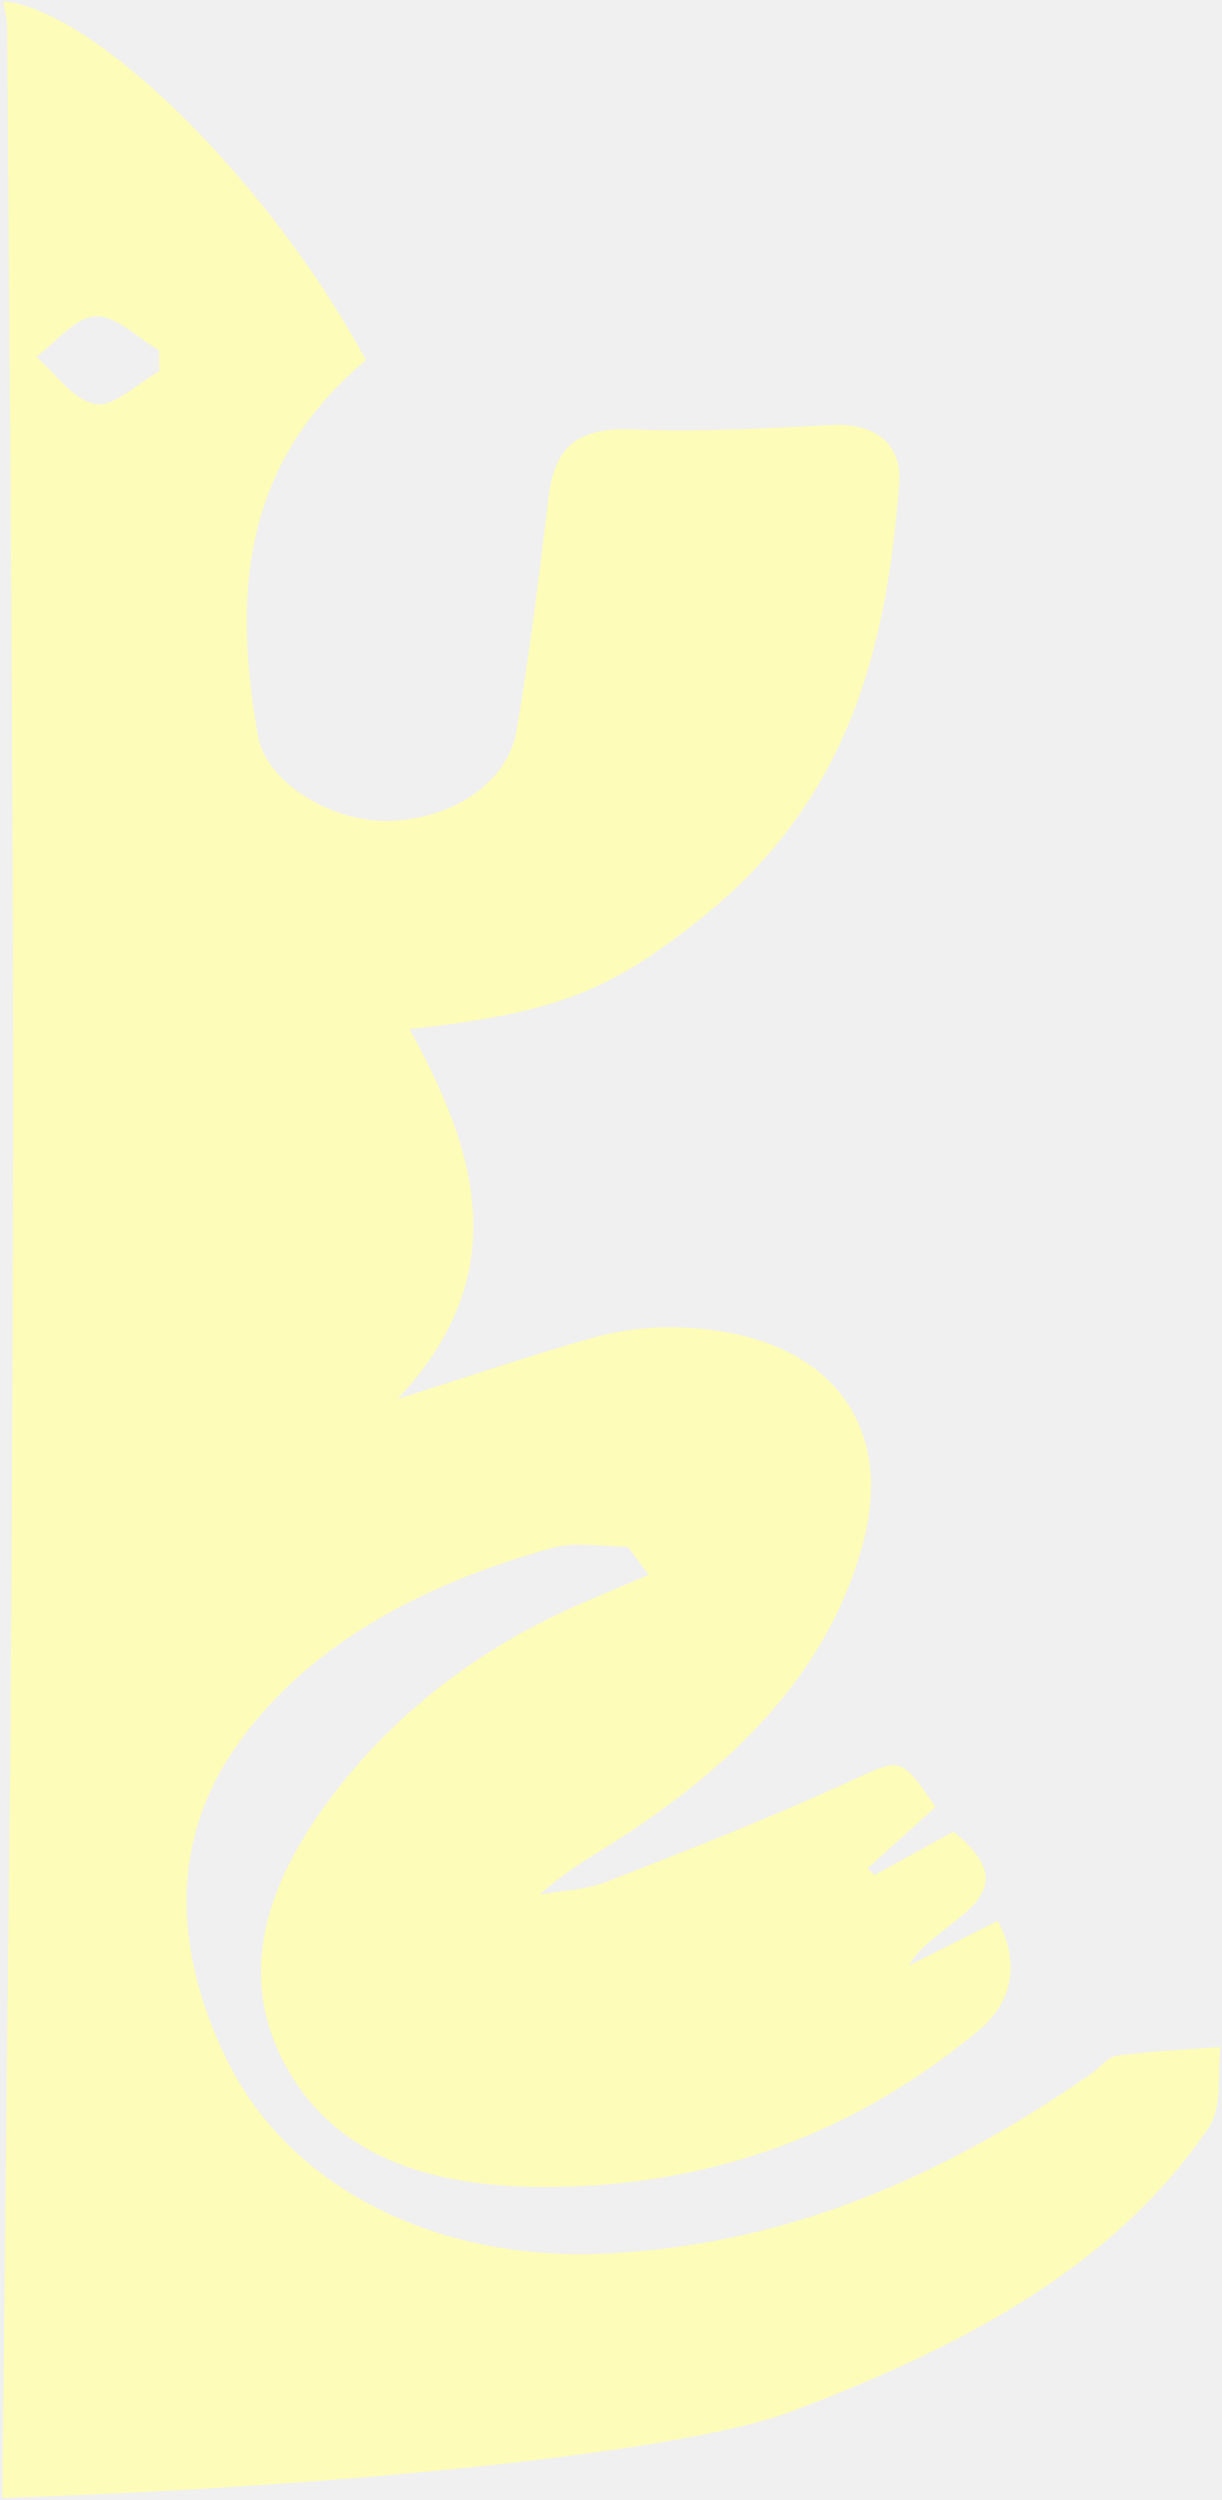
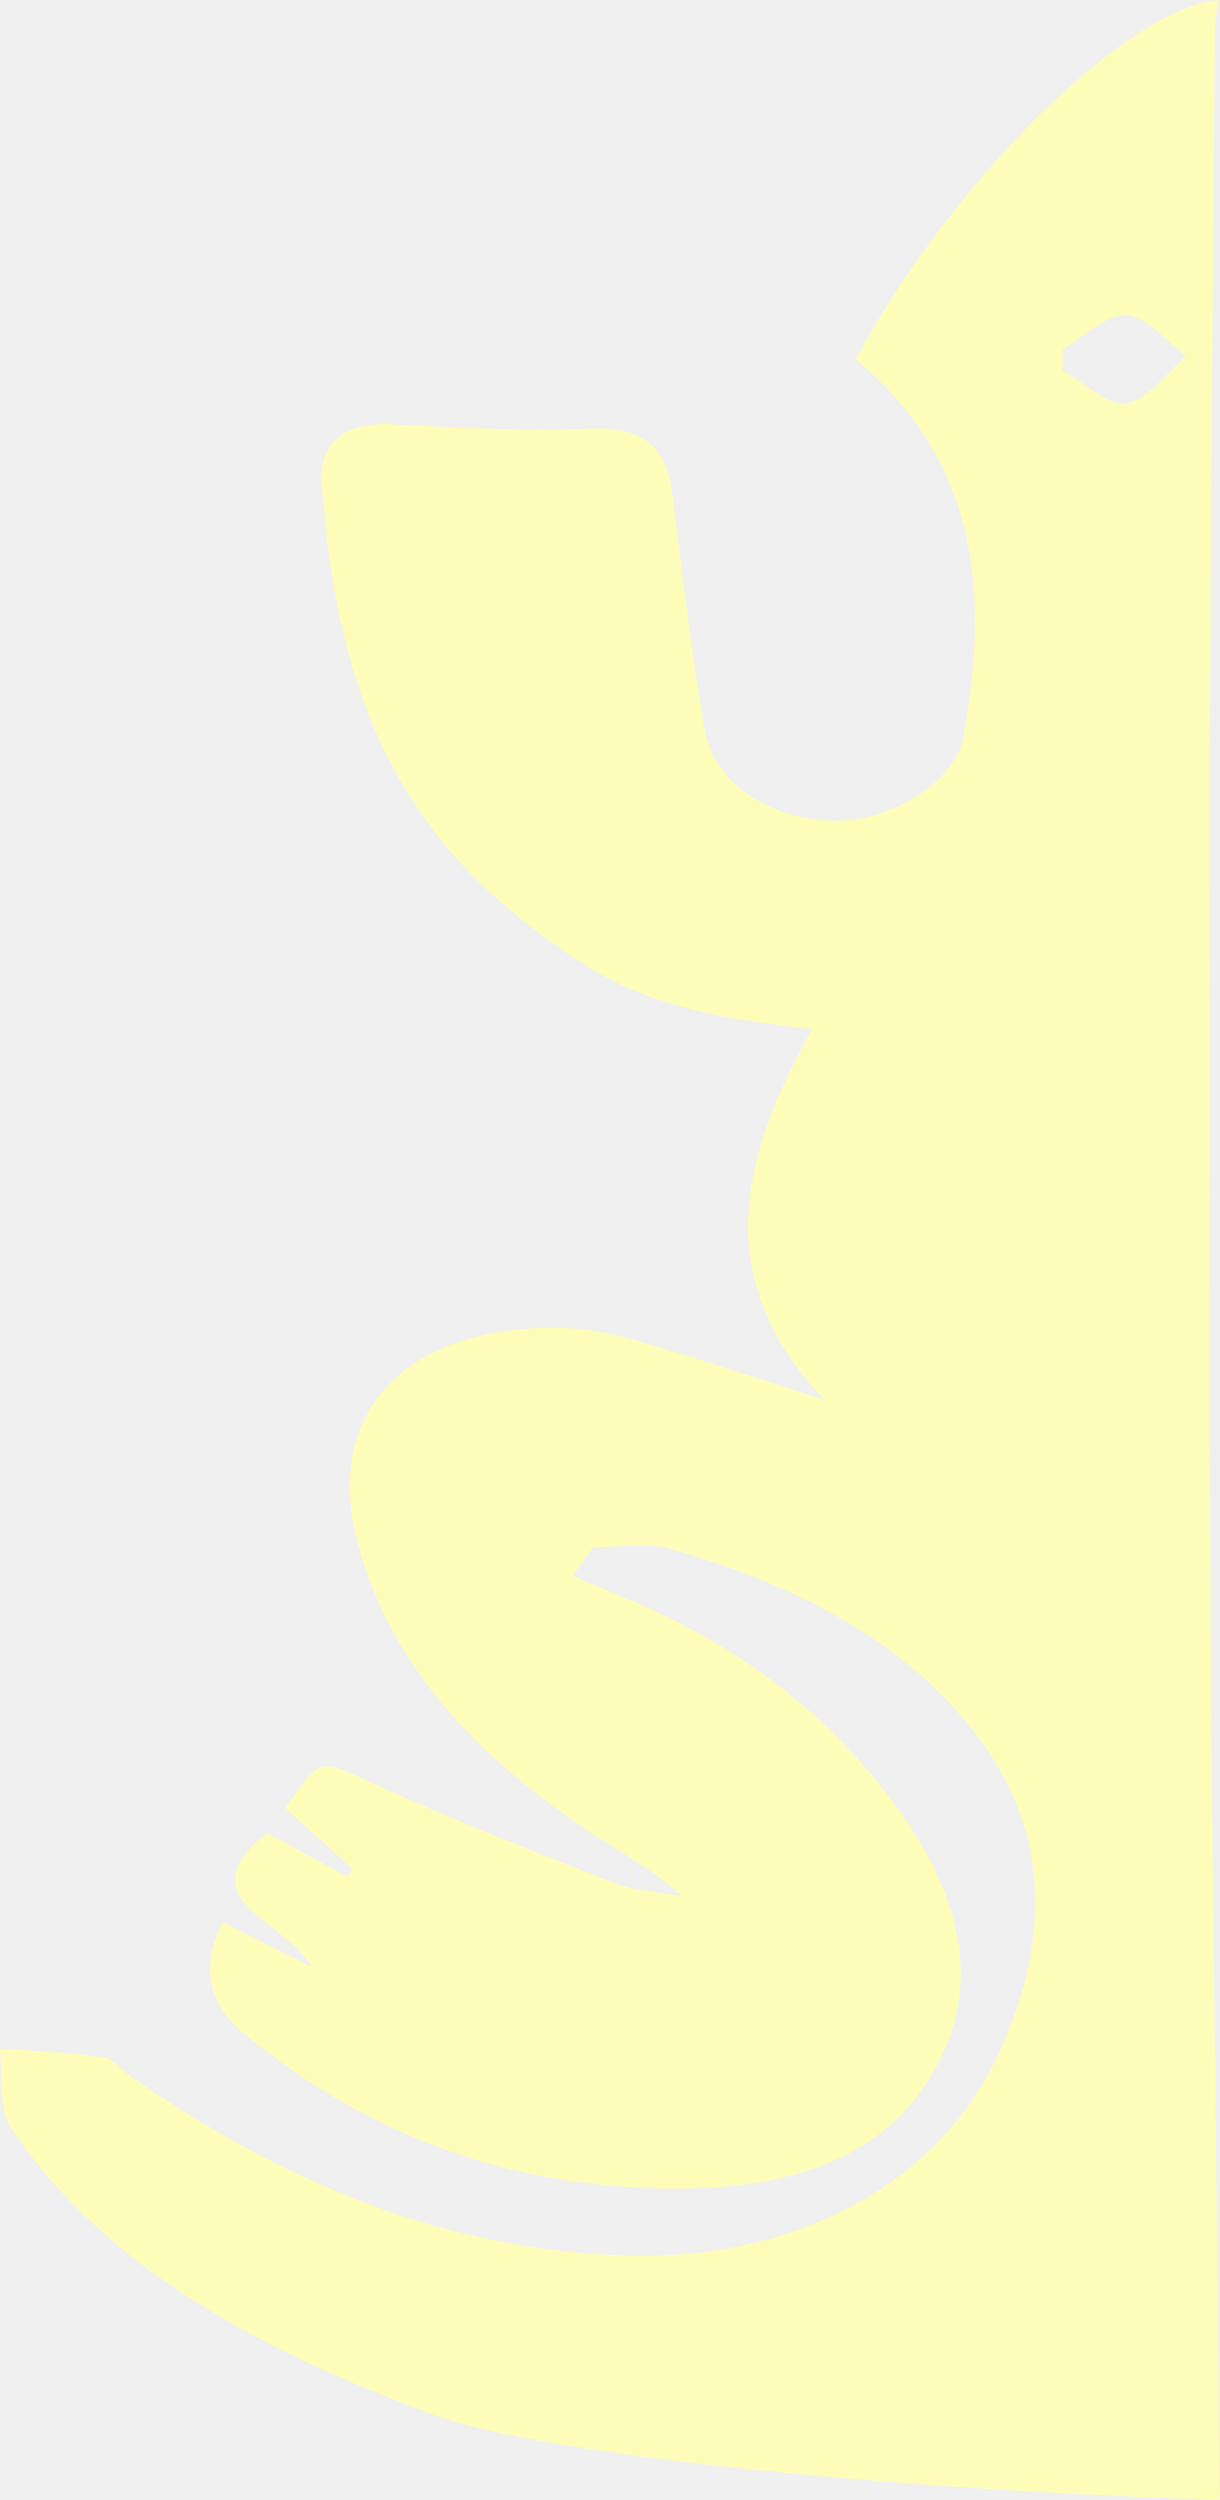
- <svg xmlns="http://www.w3.org/2000/svg" width="345" height="706" viewBox="0 0 345 706" fill="none">
+ <svg xmlns="http://www.w3.org/2000/svg" width="344" height="705" viewBox="0 0 344 705" fill="none">
  <g clip-path="url(#clip0)">
-     <path d="M2.898 498.108C3.458 421.018 3.832 343.928 3.645 266.838C3.421 180.338 2.636 93.806 2.039 7.275C2.039 5.018 1.329 2.761 0.918 0.408C26.952 2.665 76.367 51.685 103.334 101.69C67.627 131.668 66.058 169.084 72.856 207.868C75.171 221.029 93.623 232.123 109.459 231.837C127.612 231.519 143.374 221.156 145.914 206.215C149.611 184.407 152.263 162.44 154.915 140.505C156.409 128.171 161.227 120.541 178.483 121.273C197.159 122.067 215.946 120.987 234.659 120.033C248.927 119.302 254.642 126.899 253.932 136.373C250.496 182.118 240.112 225.702 198.167 259.176C172.844 279.395 157.978 286.007 115.622 290.616C134.895 325.331 145.316 360.109 112.223 395.109C132.393 388.719 149.798 382.775 167.54 377.752C174.748 375.717 182.741 374.7 190.361 374.827C232.231 375.527 253.334 400.513 243.66 436.054C234.024 471.404 208.775 497.122 176.056 518.517C168.249 523.635 159.92 528.117 152.45 535.047C158.725 533.903 165.485 533.712 171.163 531.487C194.096 522.522 217.104 513.557 239.29 503.385C254.567 496.391 254.007 495.501 264.203 510.283C257.928 515.942 251.467 521.759 245.005 527.608C245.64 528.244 246.275 528.912 246.91 529.548C254.417 525.447 261.888 521.314 269.283 517.277C292.777 536.255 263.942 541.882 256.621 555.107C265.959 550.402 273.242 546.746 281.796 542.454C288.182 554.661 285.979 565.438 276.006 573.703C244.109 600.121 206.31 615.952 161.041 617.478C128.06 618.591 97.955 612.296 82.007 585.72C65.908 558.953 75.171 532.25 93.025 508.249C110.916 484.216 135.082 465.301 165.261 452.362C171.237 449.819 177.214 447.276 183.19 444.733C181.21 442.094 179.23 439.424 177.288 436.785C170.266 436.785 162.647 435.291 156.297 437.04C118.498 447.467 85.331 465.332 65.647 494.706C47.42 521.918 49.885 552.468 63.892 581.365C81.67 618.114 123.541 638.682 170.901 636.425C224.089 633.881 267.826 613.536 307.978 585.815C310.556 584.035 312.759 580.888 315.523 580.506C325.16 579.203 334.946 578.822 344.657 578.09C343.648 585.784 345.404 594.844 341.221 600.979C314.291 640.684 270.516 663.319 222.968 681.184C193.274 692.343 98.329 702.261 0.657 705.408L2.898 498.108ZM44.992 104.837C44.992 102.866 44.992 100.927 44.955 98.956C38.941 95.459 32.666 88.974 26.952 89.324C21.088 89.674 15.784 96.699 10.219 100.8C15.746 105.537 20.565 112.944 27.026 114.152C31.957 115.105 38.941 108.239 44.992 104.837Z" fill="#FEFCB9" />
-     <mask id="mask0" mask-type="alpha" maskUnits="userSpaceOnUse" x="0" y="0" width="345" height="706">
-       <path d="M2.898 498.108C3.458 421.018 3.832 343.928 3.645 266.838C3.421 180.338 2.636 93.806 2.039 7.275C2.039 5.018 1.329 2.761 0.918 0.408C26.952 2.665 76.367 51.685 103.334 101.69C67.627 131.668 66.058 169.084 72.856 207.868C75.171 221.029 93.623 232.123 109.459 231.837C127.612 231.519 143.374 221.156 145.914 206.215C149.611 184.407 152.263 162.44 154.915 140.505C156.409 128.171 161.227 120.541 178.483 121.273C197.159 122.067 215.946 120.987 234.659 120.033C248.927 119.302 254.642 126.899 253.932 136.373C250.496 182.118 240.112 225.702 198.167 259.176C172.844 279.395 157.978 286.007 115.622 290.616C134.895 325.331 145.316 360.109 112.223 395.109C132.393 388.719 149.798 382.775 167.54 377.752C174.748 375.717 182.741 374.7 190.361 374.827C232.231 375.527 253.334 400.513 243.66 436.054C234.024 471.404 208.775 497.122 176.056 518.517C168.249 523.635 159.92 528.117 152.45 535.047C158.725 533.903 165.485 533.712 171.163 531.487C194.096 522.522 217.104 513.557 239.29 503.385C254.567 496.391 254.007 495.501 264.203 510.283C257.928 515.942 251.467 521.759 245.005 527.608C245.64 528.244 246.275 528.912 246.91 529.548C254.417 525.447 261.888 521.314 269.283 517.277C292.777 536.255 263.942 541.882 256.621 555.107C265.959 550.402 273.242 546.746 281.796 542.454C288.182 554.661 285.979 565.438 276.006 573.703C244.109 600.121 206.31 615.952 161.041 617.478C128.06 618.591 97.955 612.296 82.007 585.72C65.908 558.953 75.171 532.25 93.025 508.249C110.916 484.216 135.082 465.301 165.261 452.362C171.237 449.819 177.214 447.276 183.19 444.733C181.21 442.094 179.23 439.424 177.288 436.785C170.266 436.785 162.647 435.291 156.297 437.04C118.498 447.467 85.331 465.332 65.647 494.706C47.42 521.918 49.885 552.468 63.892 581.365C81.67 618.114 123.541 638.682 170.901 636.425C224.089 633.881 267.826 613.536 307.978 585.815C310.556 584.035 312.759 580.888 315.523 580.506C325.16 579.203 334.946 578.822 344.657 578.09C343.648 585.784 345.404 594.844 341.221 600.979C314.291 640.684 270.516 663.319 222.968 681.184C193.274 692.343 98.329 702.261 0.657 705.408L2.898 498.108ZM44.992 104.837C44.992 102.866 44.992 100.927 44.955 98.956C38.941 95.459 32.666 88.974 26.952 89.324C21.088 89.674 15.784 96.699 10.219 100.8C15.746 105.537 20.565 112.944 27.026 114.152C31.957 115.105 38.941 108.239 44.992 104.837Z" fill="#FEFCB9" />
+     <path d="M341.72 497.699C341.16 420.609 340.786 343.519 340.973 266.429C341.197 179.93 341.982 93.398 342.579 6.867C342.579 4.61 343.289 2.352 343.7 0C317.666 2.257 268.251 51.277 241.284 101.282C276.991 131.26 278.56 168.676 271.762 207.46C269.447 220.62 250.995 231.715 235.159 231.429C217.006 231.111 201.244 220.748 198.704 205.806C195.007 183.999 192.355 162.032 189.703 140.097C188.209 127.763 183.391 120.133 166.135 120.864C147.459 121.659 128.672 120.578 109.959 119.625C95.691 118.893 89.977 126.491 90.686 135.965C94.122 181.71 104.506 225.294 146.451 258.768C171.775 278.986 186.64 285.599 228.996 290.208C209.723 324.922 199.302 359.7 232.395 394.701C212.225 388.311 194.82 382.366 177.078 377.344C169.87 375.309 161.877 374.292 154.257 374.419C112.387 375.118 91.284 400.105 100.958 435.646C110.594 470.996 135.843 496.714 168.562 518.108C176.369 523.227 184.698 527.709 192.168 534.639C185.893 533.495 179.133 533.304 173.455 531.079C150.522 522.114 127.514 513.149 105.328 502.977C90.051 495.983 90.611 495.093 80.415 509.875C86.69 515.533 93.151 521.351 99.613 527.2C98.978 527.836 98.343 528.504 97.708 529.139C90.201 525.039 82.73 520.906 75.335 516.869C51.841 535.847 80.676 541.474 87.997 554.698C78.659 549.993 71.376 546.338 62.822 542.046C56.435 554.253 58.639 565.03 68.612 573.295C100.509 599.713 138.308 615.544 183.577 617.07C216.558 618.182 246.663 611.888 262.611 585.312C278.71 558.545 269.447 531.842 251.593 507.84C233.702 483.807 209.536 464.892 179.357 451.954C173.381 449.411 167.404 446.868 161.428 444.325C163.408 441.686 165.388 439.016 167.33 436.377C174.352 436.377 181.971 434.883 188.321 436.631C226.12 447.058 259.287 464.924 278.971 494.298C297.198 521.51 294.733 552.06 280.727 580.957C262.948 617.706 221.077 638.273 173.717 636.016C120.529 633.473 76.792 613.128 36.64 585.407C34.062 583.627 31.859 580.48 29.095 580.098C19.458 578.795 9.672 578.413 -0.039 577.682C0.97 585.375 -0.786 594.435 3.398 600.571C30.327 640.276 74.102 662.91 121.65 680.776C151.344 691.934 246.289 701.853 343.961 705L341.72 497.699ZM299.626 104.429C299.626 102.458 299.626 100.519 299.663 98.548C305.677 95.051 311.952 88.566 317.666 88.916C323.53 89.265 328.834 96.291 334.4 100.392C328.872 105.129 324.053 112.536 317.592 113.744C312.661 114.697 305.677 107.831 299.626 104.429Z" fill="#FEFCB9" />
+     <mask id="mask0" mask-type="alpha" maskUnits="userSpaceOnUse" x="-1" y="0" width="345" height="705">
+       <path d="M341.72 497.699C341.16 420.609 340.786 343.519 340.973 266.429C341.197 179.93 341.982 93.398 342.579 6.867C342.579 4.61 343.289 2.352 343.7 0C317.666 2.257 268.251 51.277 241.284 101.282C276.991 131.26 278.56 168.676 271.762 207.46C269.447 220.62 250.995 231.715 235.159 231.429C217.006 231.111 201.244 220.748 198.704 205.806C195.007 183.999 192.355 162.032 189.703 140.097C188.209 127.763 183.391 120.133 166.135 120.864C147.459 121.659 128.672 120.578 109.959 119.625C95.691 118.893 89.977 126.491 90.686 135.965C94.122 181.71 104.506 225.294 146.451 258.768C171.775 278.986 186.64 285.599 228.996 290.208C209.723 324.922 199.302 359.7 232.395 394.701C212.225 388.311 194.82 382.366 177.078 377.344C169.87 375.309 161.877 374.292 154.257 374.419C112.387 375.118 91.284 400.105 100.958 435.646C110.594 470.996 135.843 496.714 168.562 518.108C176.369 523.227 184.698 527.709 192.168 534.639C185.893 533.495 179.133 533.304 173.455 531.079C150.522 522.114 127.514 513.149 105.328 502.977C90.051 495.983 90.611 495.093 80.415 509.875C86.69 515.533 93.151 521.351 99.613 527.2C98.978 527.836 98.343 528.504 97.708 529.139C90.201 525.039 82.73 520.906 75.335 516.869C51.841 535.847 80.676 541.474 87.997 554.698C78.659 549.993 71.376 546.338 62.822 542.046C56.435 554.253 58.639 565.03 68.612 573.295C100.509 599.713 138.308 615.544 183.577 617.07C216.558 618.182 246.663 611.888 262.611 585.312C278.71 558.545 269.447 531.842 251.593 507.84C233.702 483.807 209.536 464.892 179.357 451.954C173.381 449.411 167.404 446.868 161.428 444.325C163.408 441.686 165.388 439.016 167.33 436.377C174.352 436.377 181.971 434.883 188.321 436.631C226.12 447.058 259.287 464.924 278.971 494.298C297.198 521.51 294.733 552.06 280.727 580.957C262.948 617.706 221.077 638.273 173.717 636.016C120.529 633.473 76.792 613.128 36.64 585.407C34.062 583.627 31.859 580.48 29.095 580.098C19.458 578.795 9.672 578.413 -0.039 577.682C0.97 585.375 -0.786 594.435 3.398 600.571C30.327 640.276 74.102 662.91 121.65 680.776C151.344 691.934 246.289 701.853 343.961 705L341.72 497.699ZM299.626 104.429C299.626 102.458 299.626 100.519 299.663 98.548C305.677 95.051 311.952 88.566 317.666 88.916C323.53 89.265 328.834 96.291 334.4 100.392C328.872 105.129 324.053 112.536 317.592 113.744C312.661 114.697 305.677 107.831 299.626 104.429Z" fill="#FEFCB9" />
    </mask>
    <g mask="url(#mask0)">
</g>
  </g>
  <defs>
    <clipPath id="clip0">
-       <rect width="344" height="705" fill="white" transform="translate(0.618042 0.408203)" />
+       <rect width="344" height="705" fill="white" transform="matrix(-1 0 0 1 344 0)" />
    </clipPath>
  </defs>
</svg>
